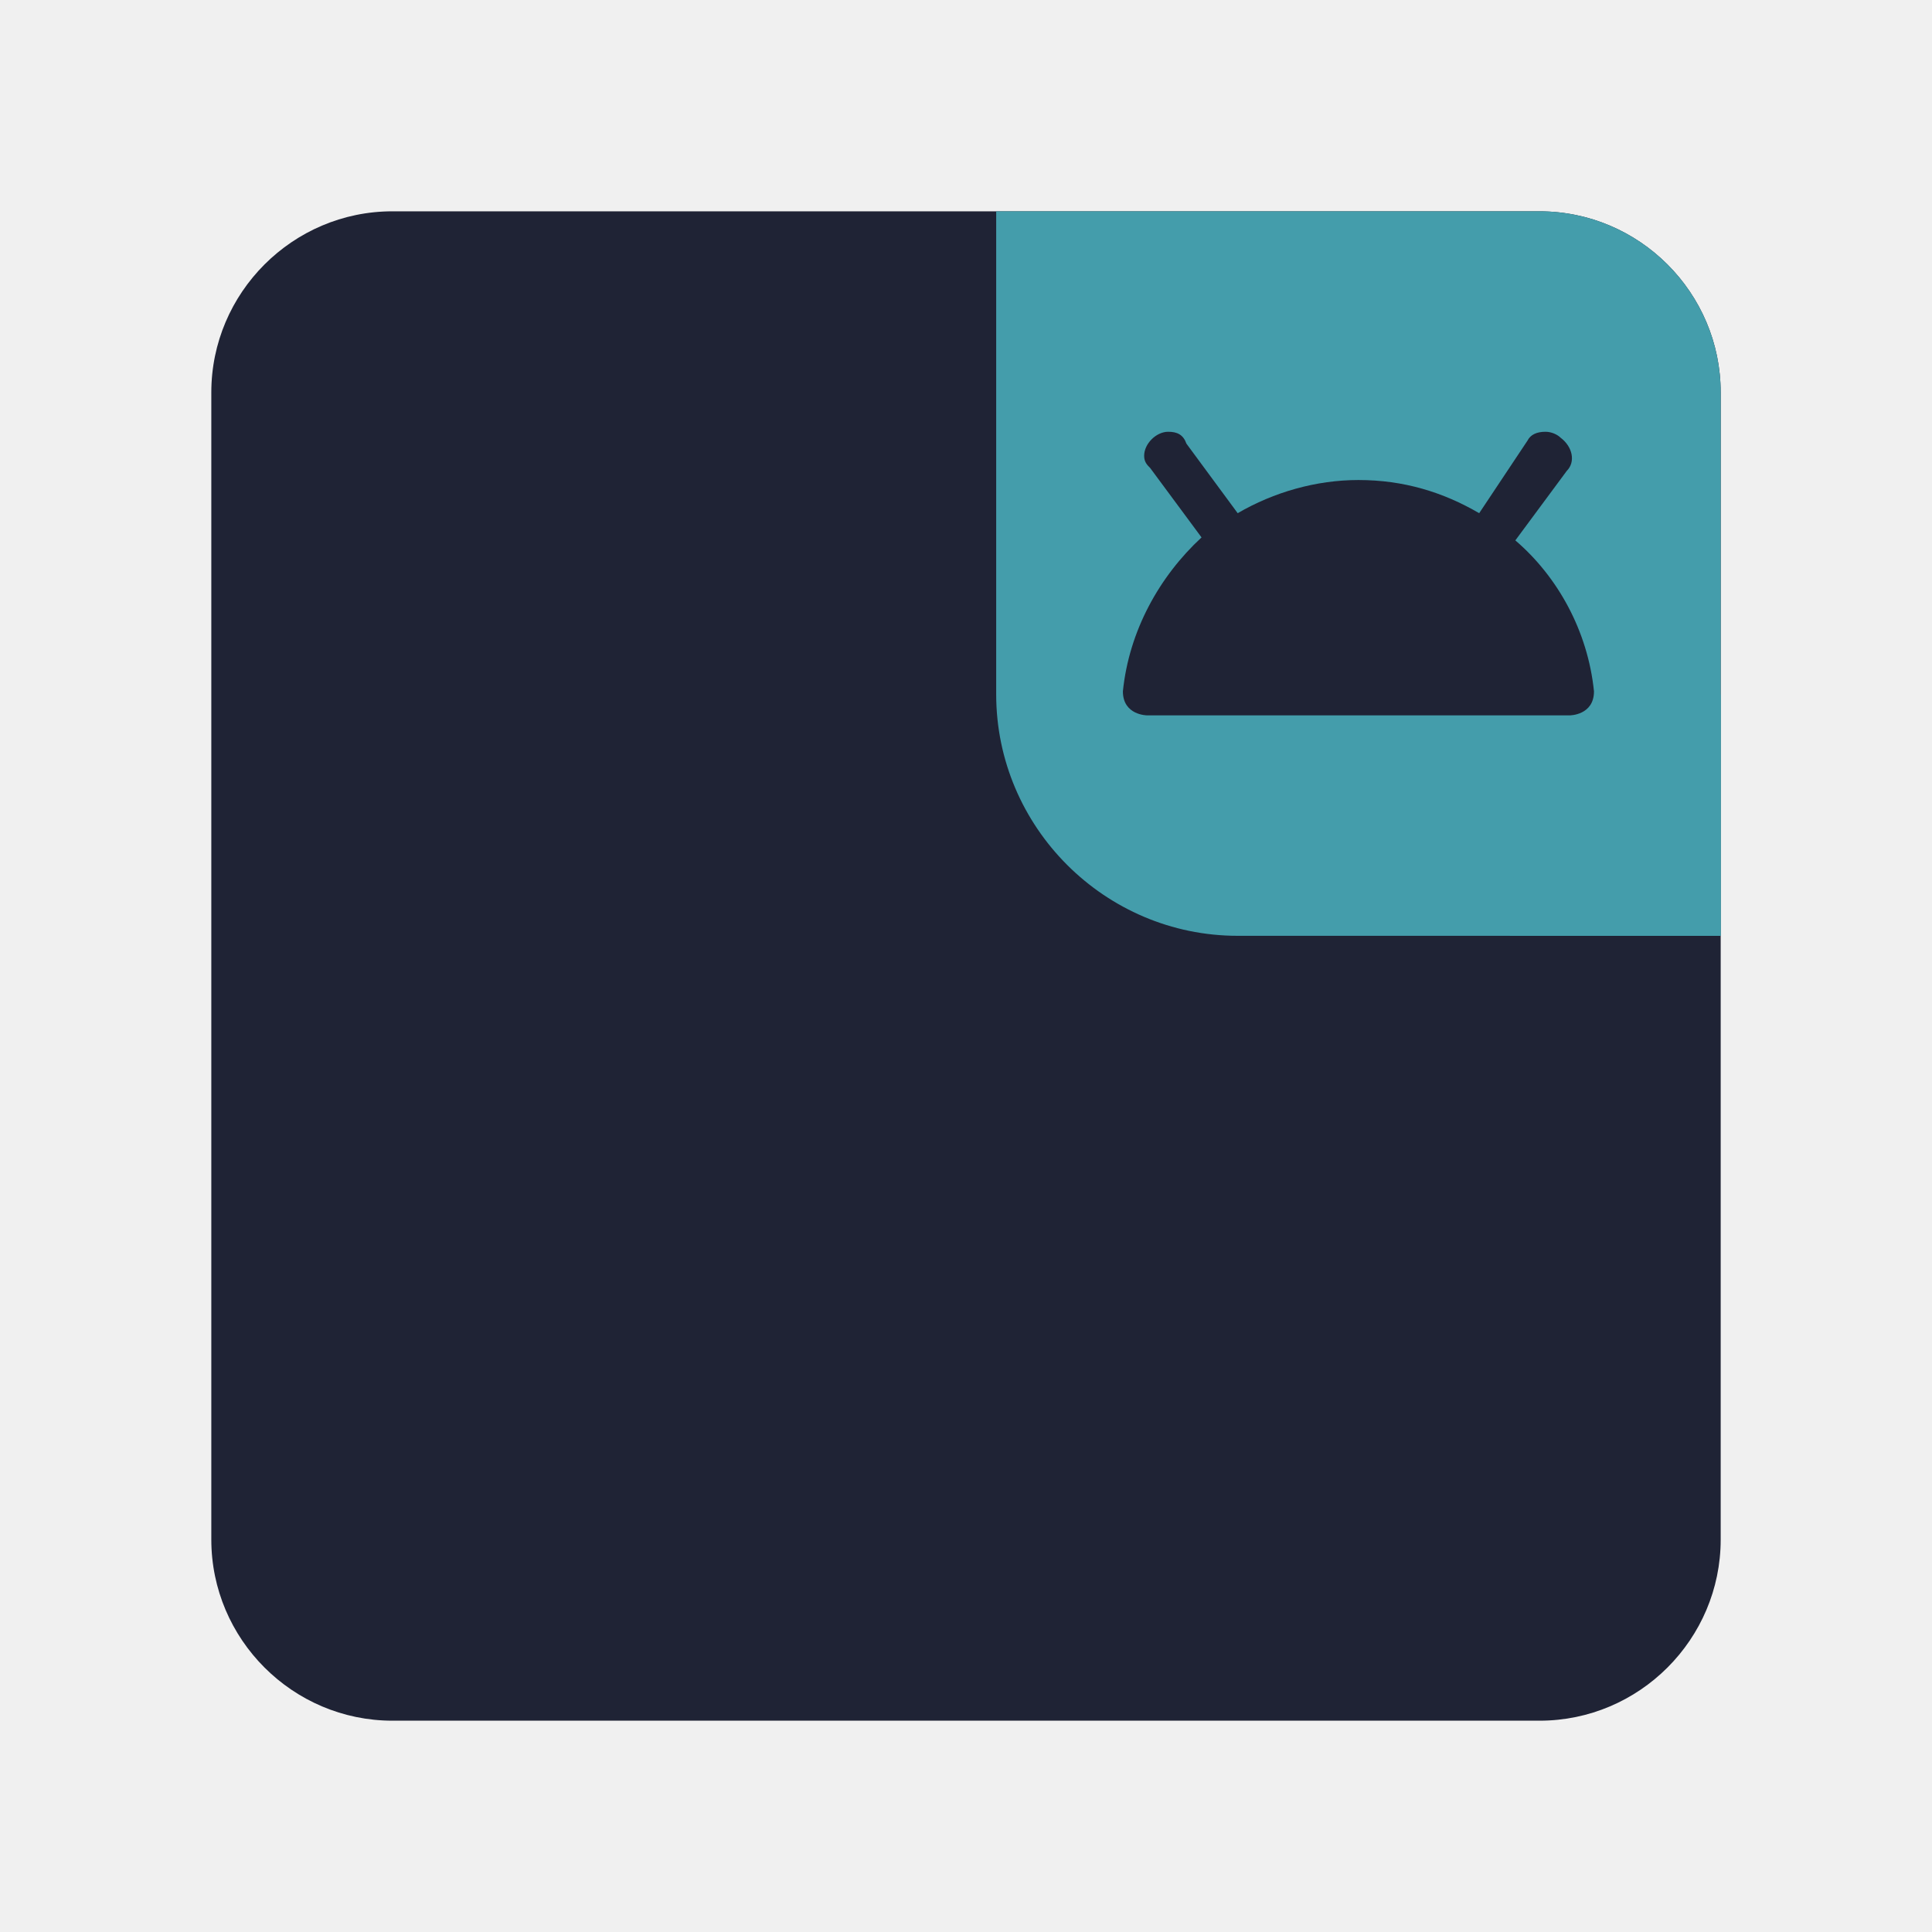
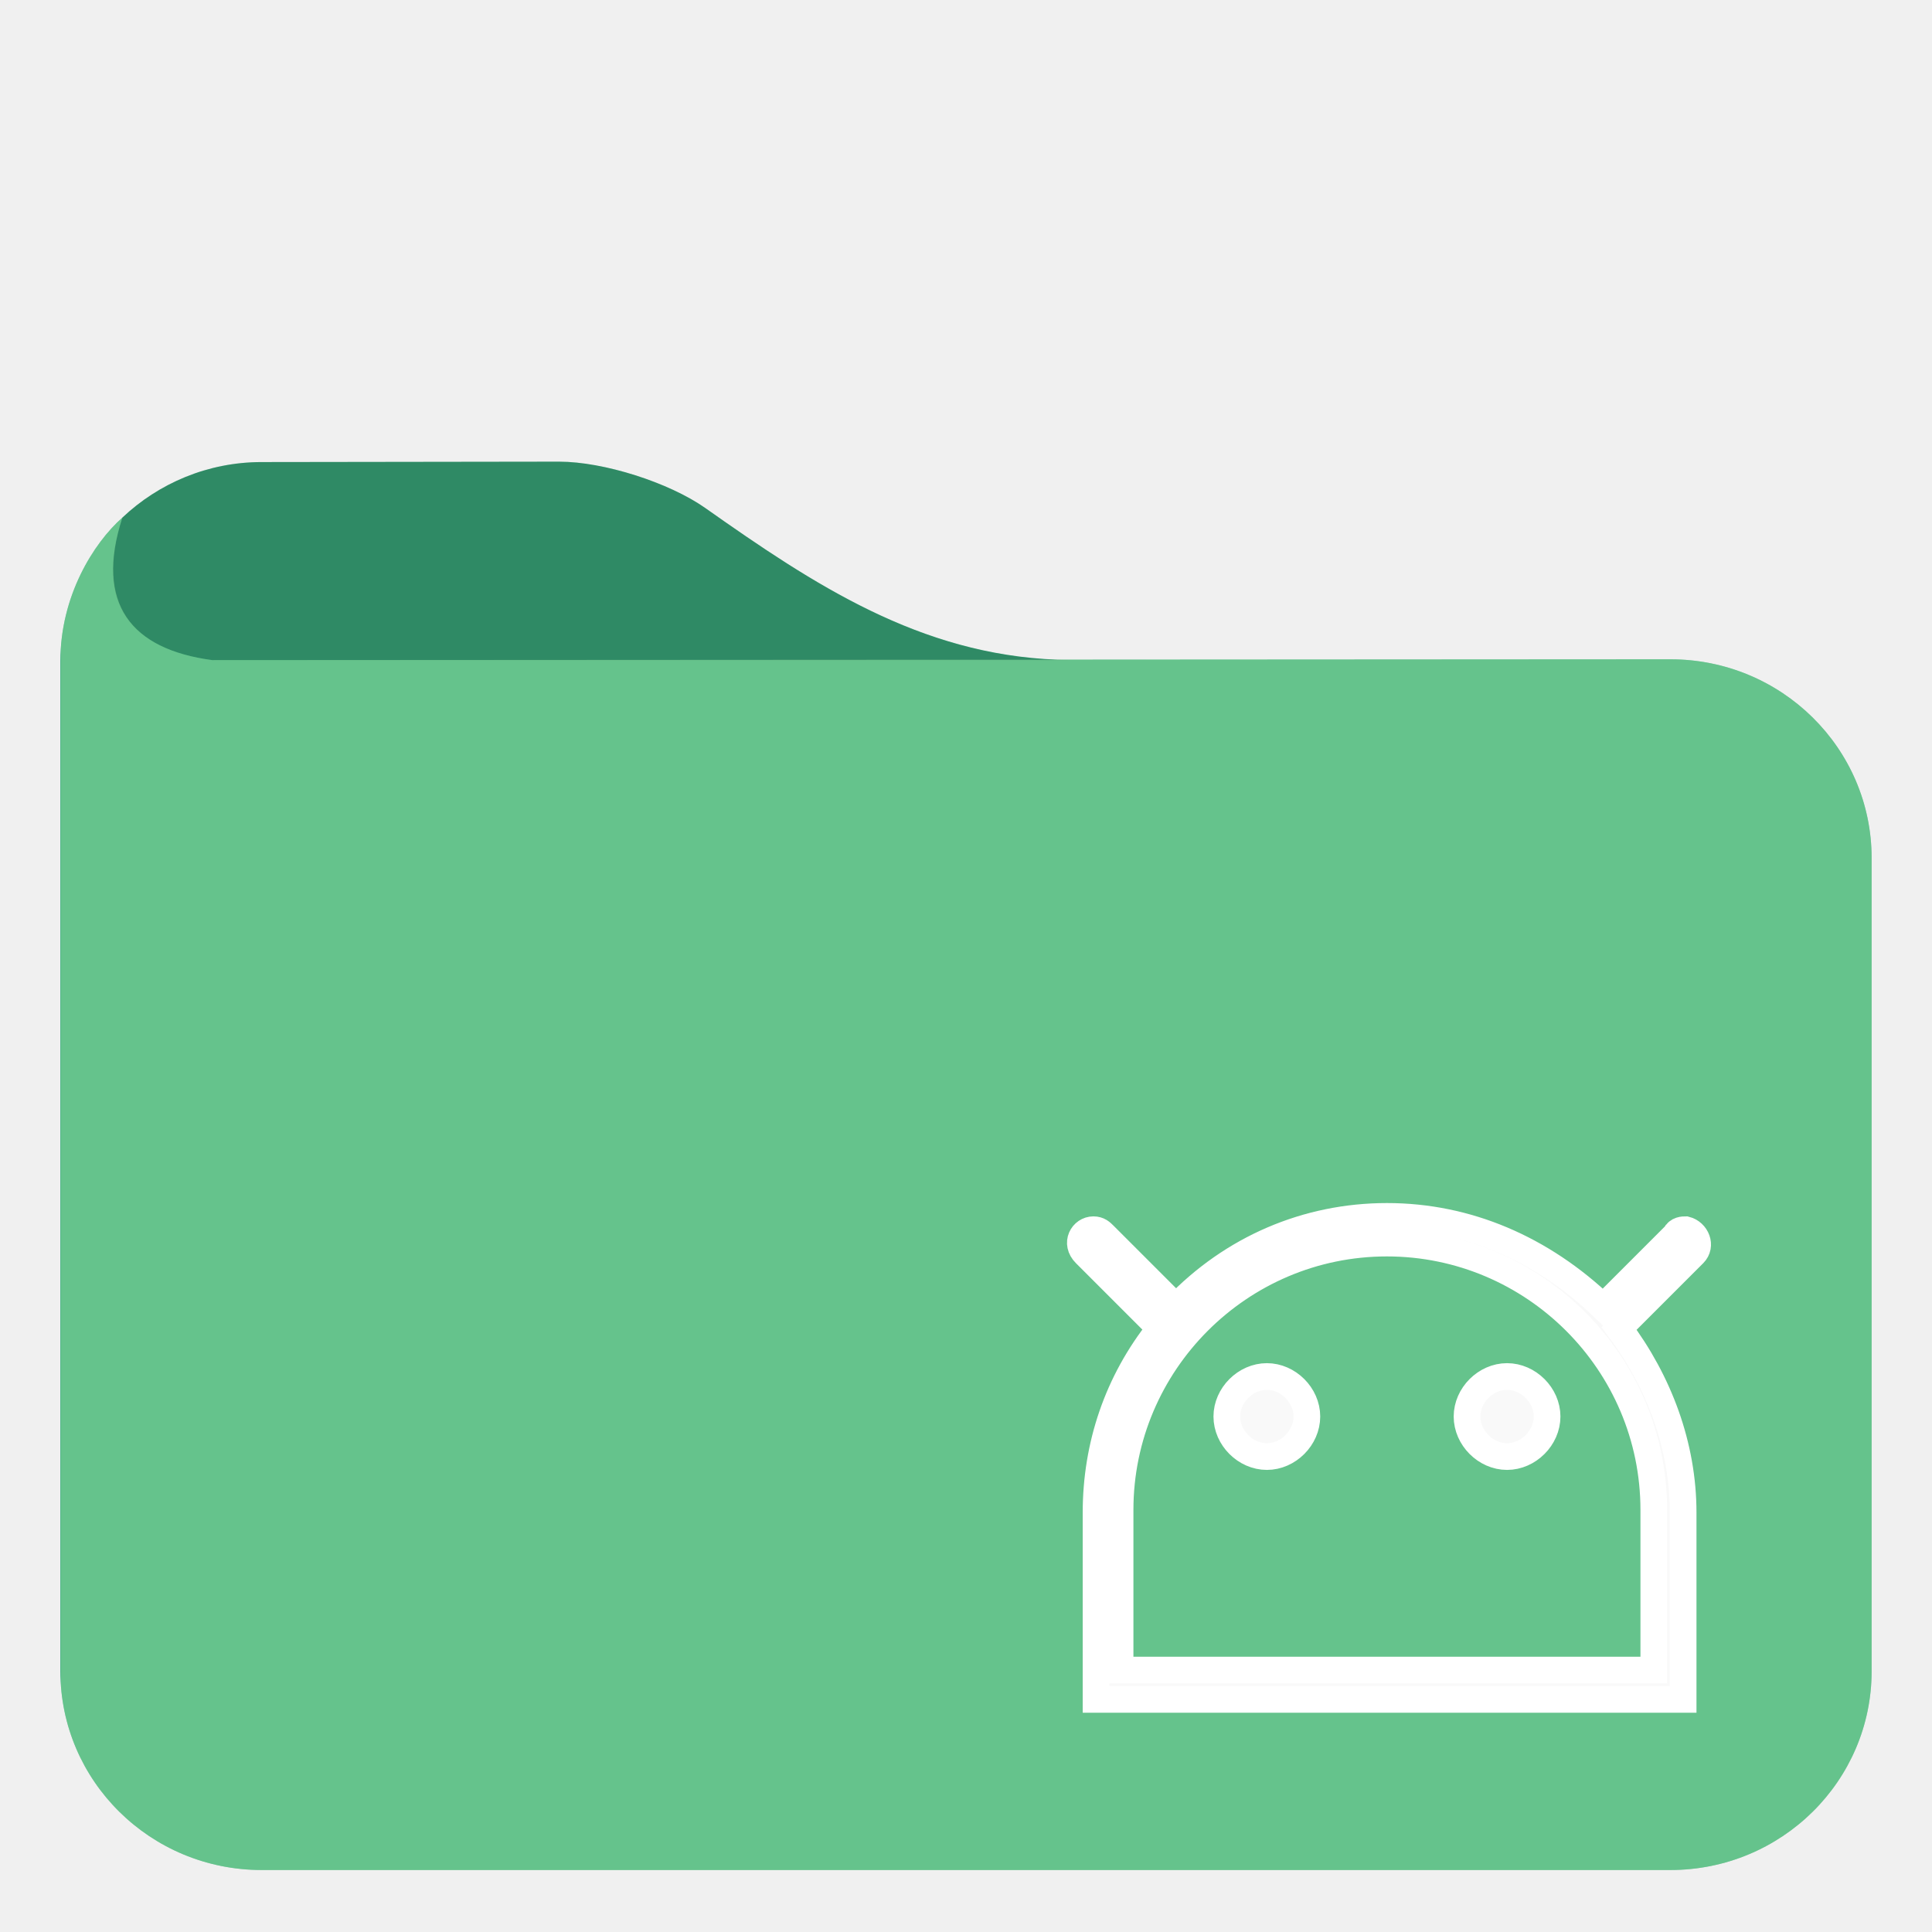
- <svg xmlns="http://www.w3.org/2000/svg" width="48" height="48" viewBox="0 0 48 48">
-   <defs>
-     <clipPath id="clip-0">
-       <path clip-rule="nonzero" d="M 24 5 L 43 5 L 43 24 L 24 24 Z M 24 5 " />
-     </clipPath>
-     <clipPath id="clip-1">
-       <path clip-rule="nonzero" d="M 24.75 5.25 L 38.25 5.25 C 40.727 5.25 42.75 7.273 42.75 9.75 L 42.75 23.25 L 30.75 23.25 C 27.449 23.25 24.75 20.551 24.75 17.25 Z M 24.75 5.25 " />
-     </clipPath>
-     <clipPath id="clip-2">
-       <path clip-rule="nonzero" d="M 37 17 L 43 17 L 43 24 L 37 24 Z M 37 17 " />
-     </clipPath>
-     <clipPath id="clip-3">
-       <path clip-rule="nonzero" d="M 24.75 5.25 L 38.25 5.25 C 40.727 5.25 42.75 7.273 42.75 9.75 L 42.75 23.25 L 30.75 23.25 C 27.449 23.25 24.75 20.551 24.75 17.25 Z M 24.75 5.25 " />
-     </clipPath>
-     <clipPath id="clip-4">
-       <path clip-rule="nonzero" d="M 27 10 L 40 10 L 40 18 L 27 18 Z M 27 10 " />
-     </clipPath>
-     <clipPath id="clip-5">
-       <path clip-rule="nonzero" d="M 24.75 5.25 L 38.25 5.25 C 40.727 5.25 42.75 7.273 42.75 9.75 L 42.75 23.25 L 30.75 23.25 C 27.449 23.25 24.75 20.551 24.75 17.25 Z M 24.75 5.25 " />
-     </clipPath>
-   </defs>
-   <path fill-rule="nonzero" fill="#1f2335" fill-opacity="1" d="M 9.75 5.25 L 38.25 5.25 C 40.727 5.25 42.75 7.273 42.75 9.75 L 42.75 38.25 C 42.75 40.727 40.727 42.75 38.25 42.75 L 9.75 42.75 C 7.273 42.75 5.25 40.727 5.25 38.25 L 5.25 9.75 C 5.25 7.273 7.273 5.25 9.75 5.25 Z M 9.75 5.25 " />
-   <g clip-path="url(#clip-0)">
-     <g clip-path="url(#clip-1)">
-       <path fill-rule="nonzero" fill="#449dab" fill-opacity="1" d="M 24.75 5.25 L 38.25 5.25 C 40.727 5.25 42.75 7.273 42.75 9.75 L 42.75 23.25 L 30.75 23.25 C 27.449 23.25 24.75 20.551 24.75 17.25 Z M 24.75 5.25 " />
-     </g>
+ <svg xmlns="http://www.w3.org/2000/svg" width="48pt" height="48pt" style="isolation:isolate" version="1.1" viewBox="0 0 48 48" id="svg3">
+   <defs id="defs3" />
+   <linearGradient id="a" x2="1" y1="0.5" y2="0.5" gradientTransform="matrix(45,0,0,33.7,1.49,12.8)" gradientUnits="userSpaceOnUse">
+     <stop stop-color="#50c9c3" offset="0" id="stop1" style="stop-color:#a6e3a1;stop-opacity:0;" />
+     <stop stop-color="#96deda" offset="0" id="stop2" style="stop-color:#a6e3a1;stop-opacity:0.4;" />
+   </linearGradient>
+   <g id="g2">
+     <path id="path4" d="m 13.89,11.47 -7.39,0.01 c -1.34,0 -2.56,0.529 -3.46,1.38 C 2.314,13.501 1.5,14.819 1.5,16.419 v 25.1 c 0,2.73 2.24,4.941 5,4.941 H 41.5 c 2.76,0 5,-2.211 5,-4.941 V 21.319 c 0,-2.73 -2.24,-4.939 -5,-4.939 l -15.229,0.009 C 22.85,16.261 20.221,14.524 17.52,12.62 16.621,11.988 15,11.47 13.89,11.47 Z" style="fill:#3bad7e;fill-opacity:1" />
+     <path d="m 6.5,11.48 c -1.34,0 -2.56,0.529 -3.46,1.38 -0.7,2.127 0.202,3.267 2.23,3.54 h 21.3 C 23,16.366 20.3,14.58 17.52,12.62 16.621,11.988 15,11.47 13.89,11.47 Z M 2.37,13.65 C 2.362,13.662 2.353,13.674 2.345,13.686 2.353,13.674 2.362,13.662 2.37,13.65 Z m -0.202,0.324 c -0.043,0.075 -0.085,0.15 -0.124,0.227 0.04,-0.079 0.082,-0.153 0.124,-0.227 z M 1.975,14.345 C 1.921,14.46 1.871,14.577 1.826,14.697 1.872,14.576 1.923,14.459 1.975,14.345 Z M 1.783,14.814 C 1.738,14.941 1.7,15.072 1.666,15.203 1.701,15.07 1.739,14.94 1.783,14.814 Z m -0.148,0.504 c -0.03,0.129 -0.052,0.261 -0.072,0.394 0.02,-0.133 0.042,-0.266 0.072,-0.394 z m -0.098,0.563 c -0.02,0.179 -0.032,0.361 -0.032,0.546 -3.73e-4,-0.186 0.012,-0.368 0.032,-0.546 z" fill="#37a29c" id="path2" style="fill:#000000;fill-opacity:0.2" />
  </g>
-   <g clip-path="url(#clip-2)">
-     <g clip-path="url(#clip-3)">
-       <path fill-rule="nonzero" fill="#449dab" fill-opacity="1" d="M 48.75 22.875 C 48.75 25.98 46.23 28.5 43.125 28.5 C 40.02 28.5 37.5 25.98 37.5 22.875 C 37.5 19.77 40.02 17.25 43.125 17.25 C 46.23 17.25 48.75 19.77 48.75 22.875 Z M 48.75 22.875 " />
-     </g>
-   </g>
-   <g clip-path="url(#clip-4)">
-     <g clip-path="url(#clip-5)">
-       <path fill-rule="nonzero" fill="#1f2335" fill-opacity="1" d="M 29.023 10.727 C 28.727 10.727 28.426 11.023 28.426 11.324 C 28.426 11.477 28.5 11.551 28.574 11.625 L 29.852 13.352 C 28.801 14.324 28.051 15.676 27.898 17.176 C 27.898 17.773 28.5 17.773 28.5 17.773 L 39 17.773 C 39 17.773 39.602 17.773 39.602 17.176 C 39.449 15.676 38.699 14.324 37.648 13.426 L 38.926 11.699 C 39.148 11.477 39.074 11.102 38.773 10.875 C 38.699 10.801 38.551 10.727 38.398 10.727 C 38.176 10.727 38.023 10.801 37.949 10.949 L 36.75 12.75 C 35.852 12.227 34.875 11.926 33.75 11.926 C 32.699 11.926 31.648 12.227 30.75 12.75 L 29.477 11.023 C 29.398 10.801 29.25 10.727 29.023 10.727 Z M 29.023 10.727 " />
-     </g>
-   </g>
+   <path d="M 5.27,16.4 C 3.27,16.134 2.35,15.01 3.04,12.86 2.314,13.501 1.5,14.82 1.5,16.42 v 25.1 c 0,2.73 2.24,4.94 5,4.94 h 35 c 2.76,0 5,-2.21 5,-4.94 v -20.2 c 0,-2.73 -2.24,-4.94 -5,-4.94 z" fill="url(#a)" id="path3" style="fill:url(#a)" />
+   <path style="color:#232629;fill:#f9f9f9;stroke:#ffffff;stroke-width:0.663;stroke-opacity:1" d="m 34.458,30.221 c -1.989,5.25e-4 -3.845,0.796 -5.238,2.254 l -1.79,-1.79 c -0.066,-0.066 -0.133,-0.133 -0.265,-0.133 -0.265,6.1e-5 -0.464,0.332 -0.199,0.597 l 1.856,1.856 c -1.061,1.326 -1.591,2.917 -1.591,4.575 v 4.641 h 14.586 v -4.641 c 0,-1.657 -0.597,-3.249 -1.591,-4.575 l 1.856,-1.856 c 0.199,-0.199 0.066,-0.53 -0.199,-0.597 -0.066,0 -0.199,0 -0.265,0.133 l -1.79,1.79 c -1.525,-1.459 -3.381,-2.254 -5.37,-2.254 z m 0,0.663 c 3.646,0 6.63,2.968 6.63,6.63 v 3.978 H 27.828 v -3.978 c 0,-3.646 2.968,-6.63 6.63,-6.63 z m -2.983,3.315 c -0.53,0 -0.995,0.464 -0.995,0.994 0,0.53 0.464,0.995 0.995,0.995 0.53,0 0.994,-0.464 0.994,-0.995 0,-0.53 -0.464,-0.994 -0.994,-0.994 z m 5.967,0 c -0.53,0 -0.994,0.464 -0.994,0.994 0,0.53 0.464,0.995 0.994,0.995 0.53,0 0.995,-0.464 0.995,-0.995 0,-0.53 -0.464,-0.994 -0.995,-0.994 z" class="ColorScheme-Text" id="path2068-9-6-3" />
</svg>
